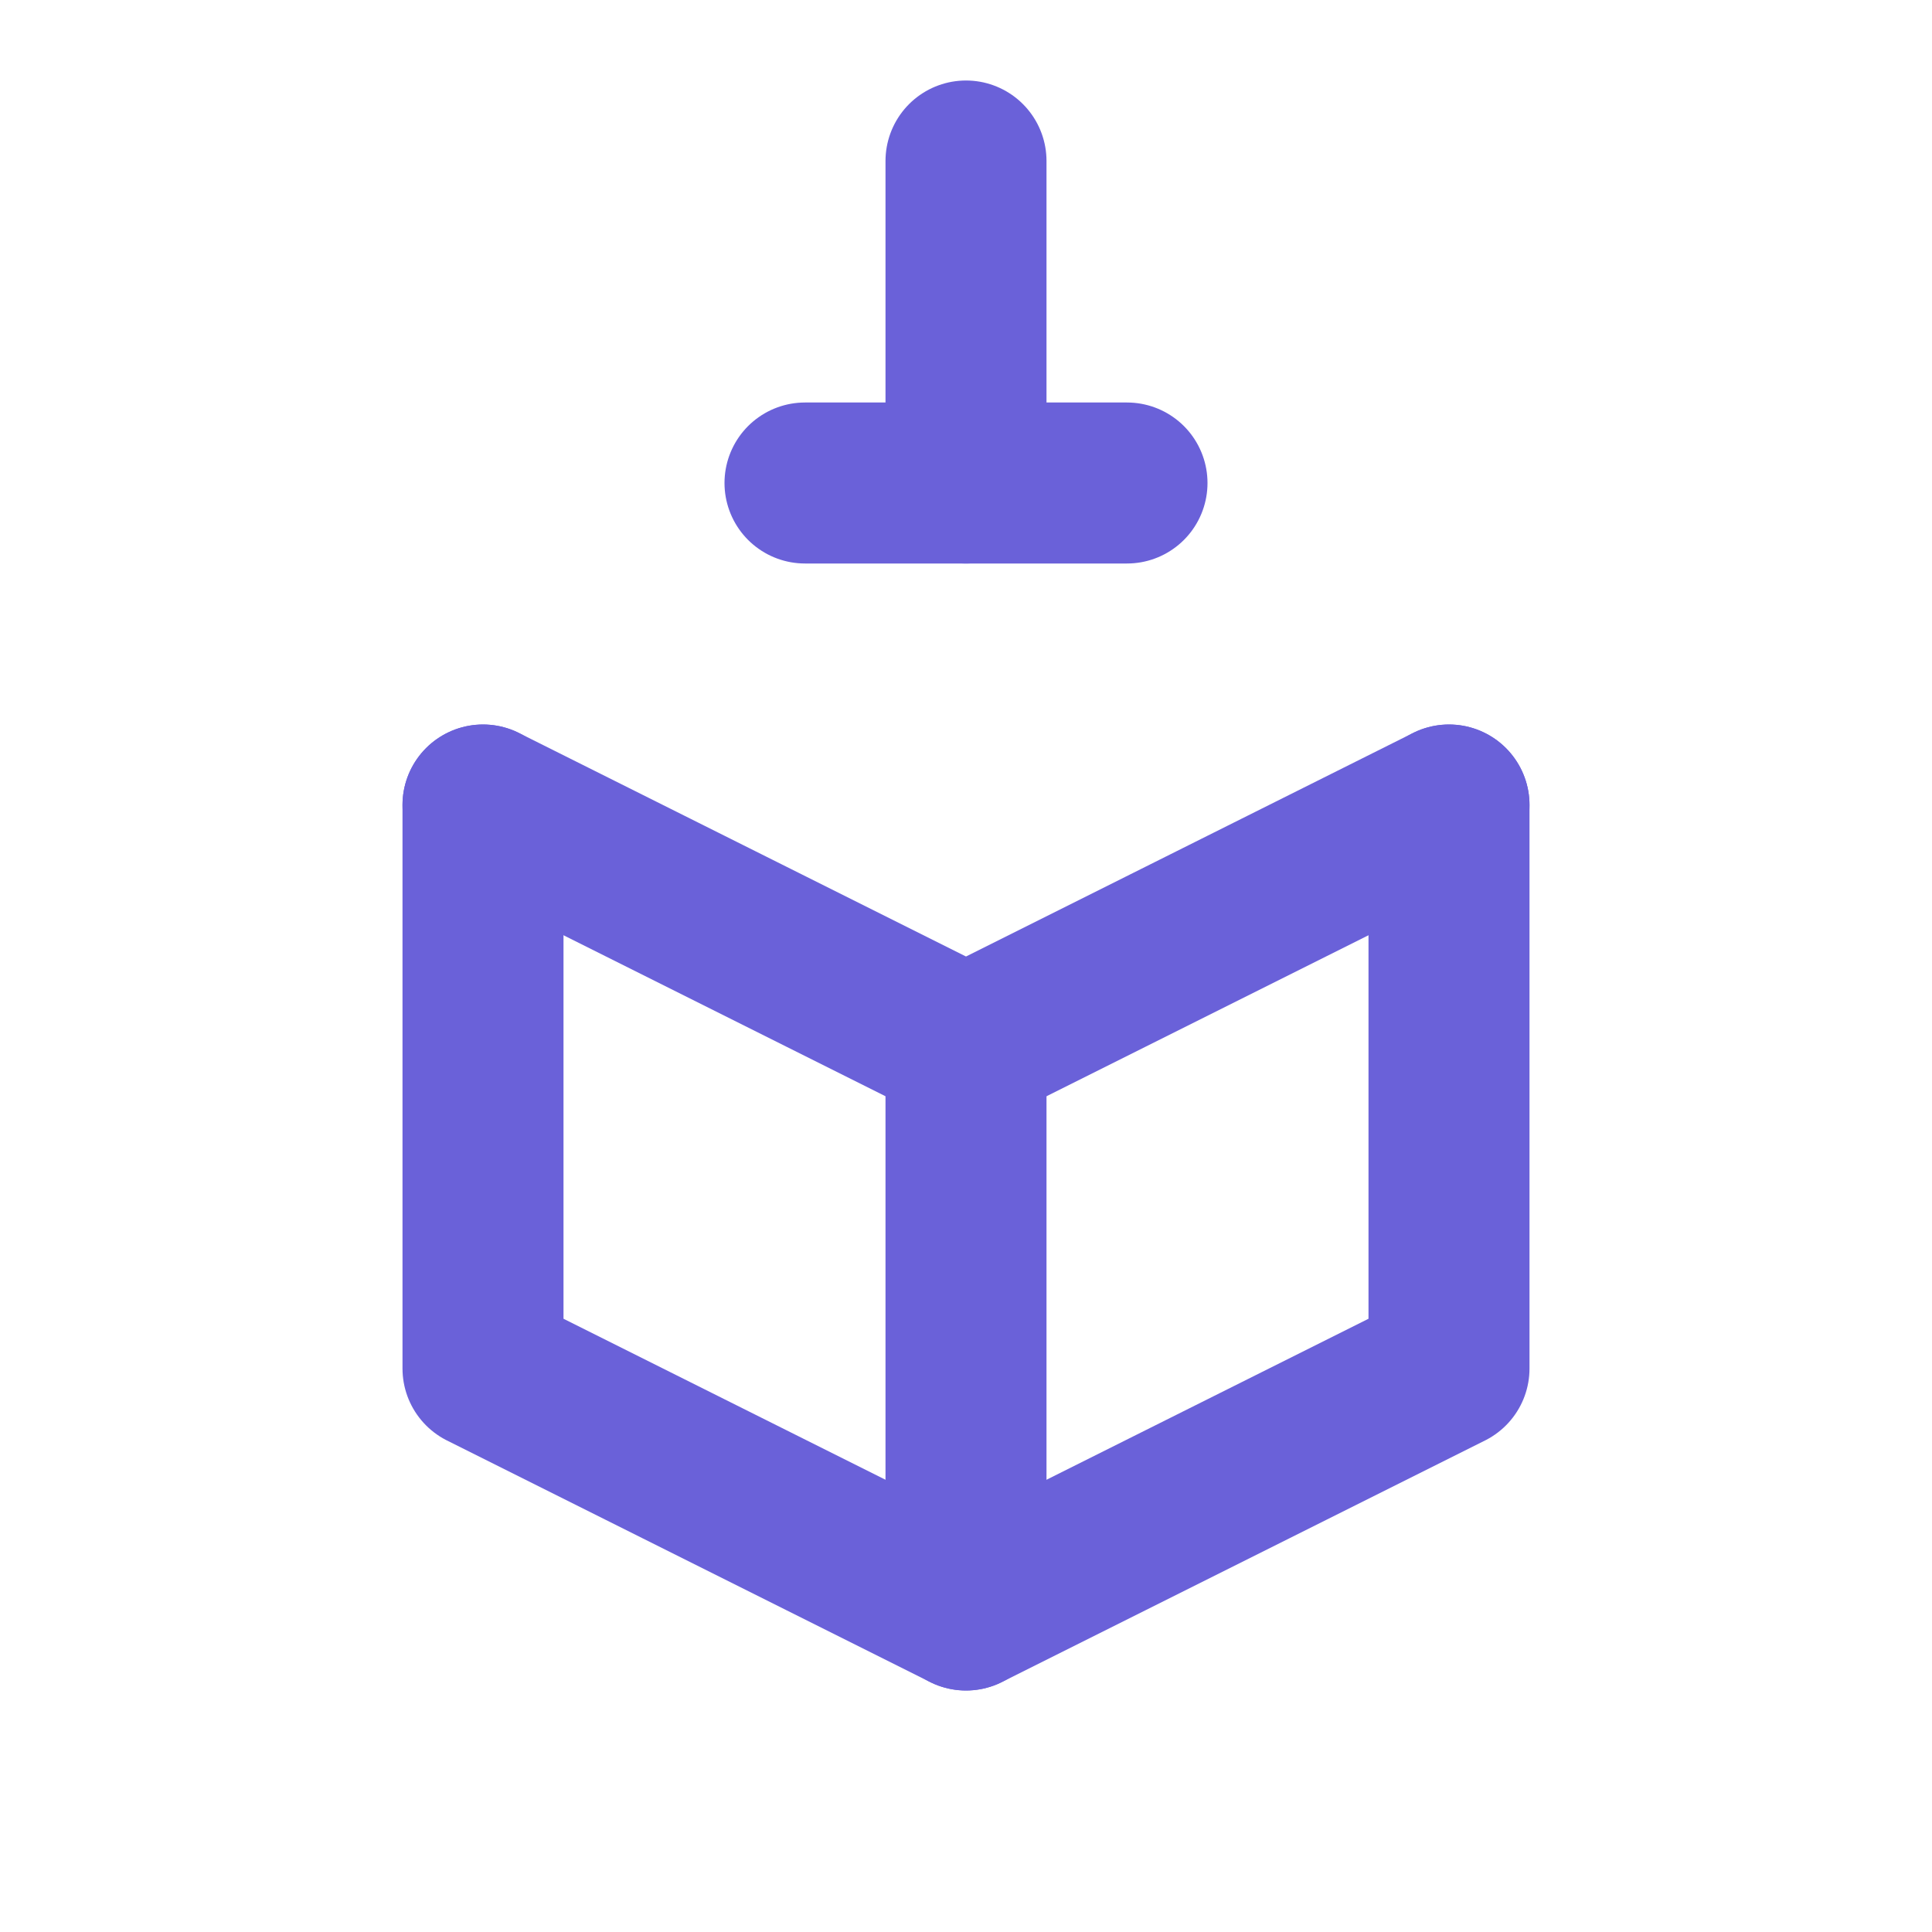
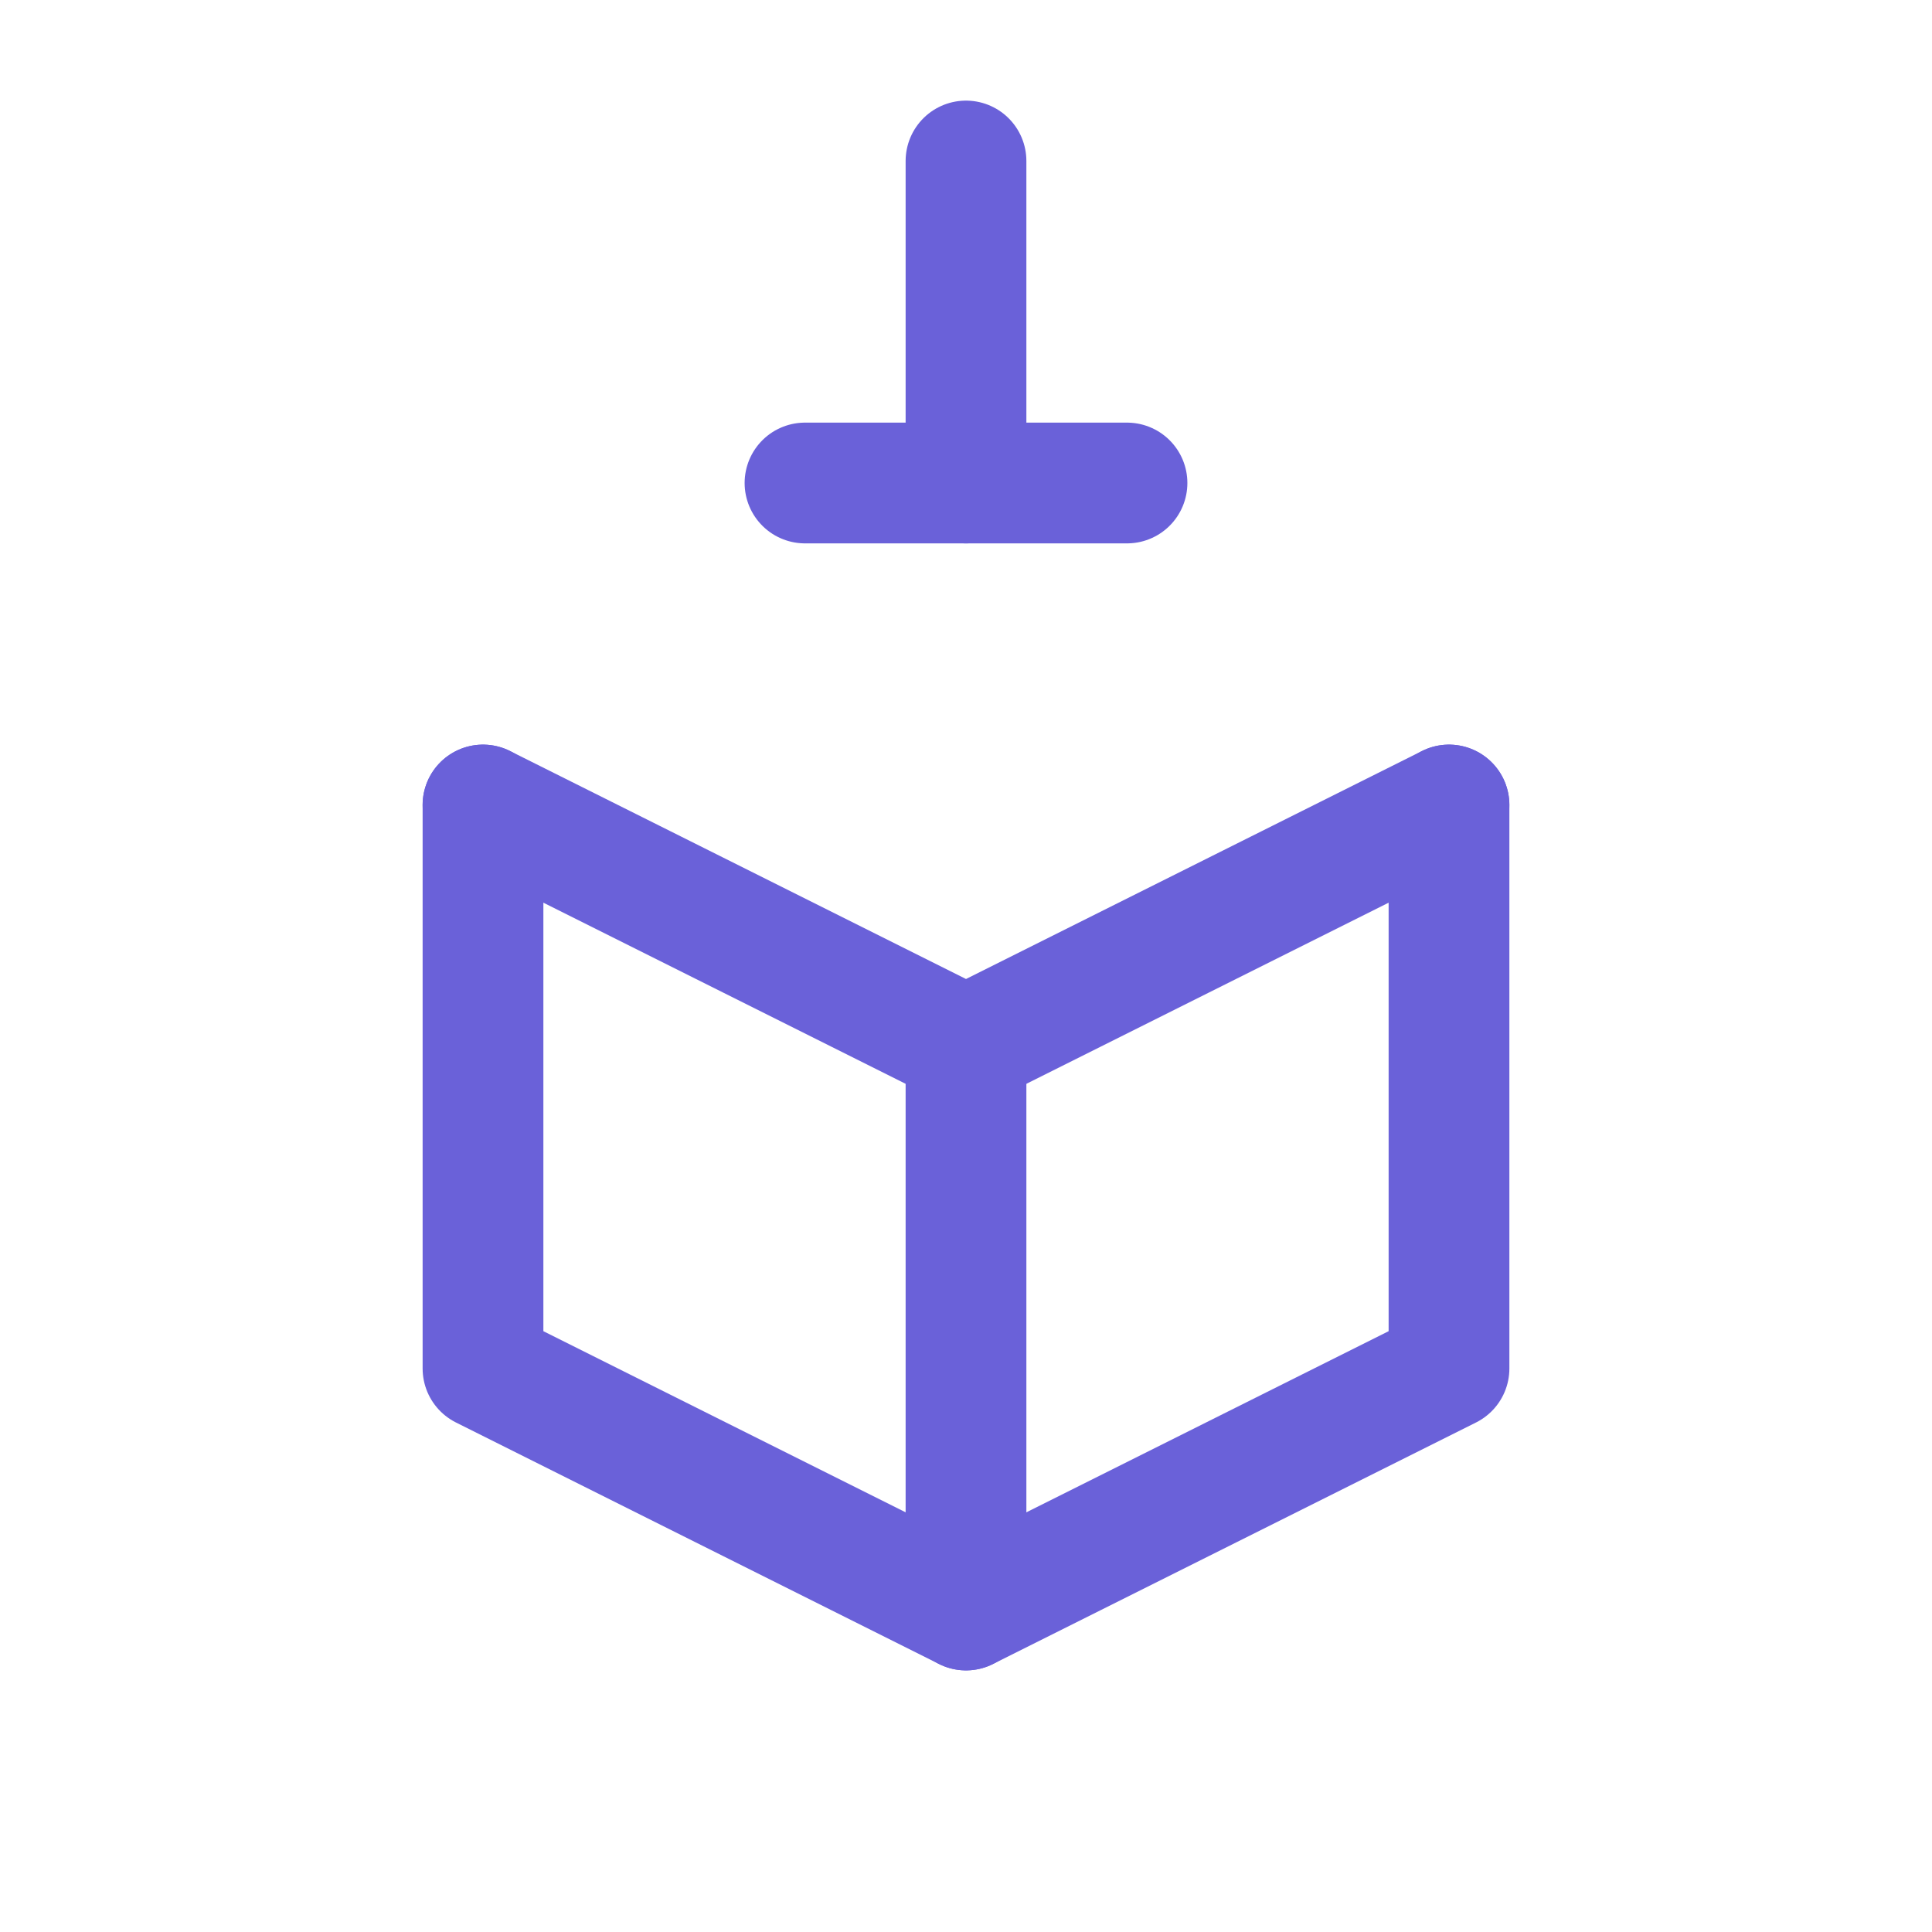
- <svg xmlns="http://www.w3.org/2000/svg" viewBox="0 0 24 24" fill="none" stroke="#6a61d9" stroke-width="2" stroke-linecap="round" stroke-linejoin="round">
+ <svg xmlns="http://www.w3.org/2000/svg" viewBox="0 0 24 24" fill="none" stroke="#6a61d9" stroke-width="1.5" stroke-linecap="round" stroke-linejoin="round">
  <path d="M12 2v4" />
  <path d="M10 6h4" />
  <path d="M6 10l6 3 6-3" />
  <path d="M6 10v7l6 3 6-3v-7" />
  <path d="M12 13v7" />
</svg>
